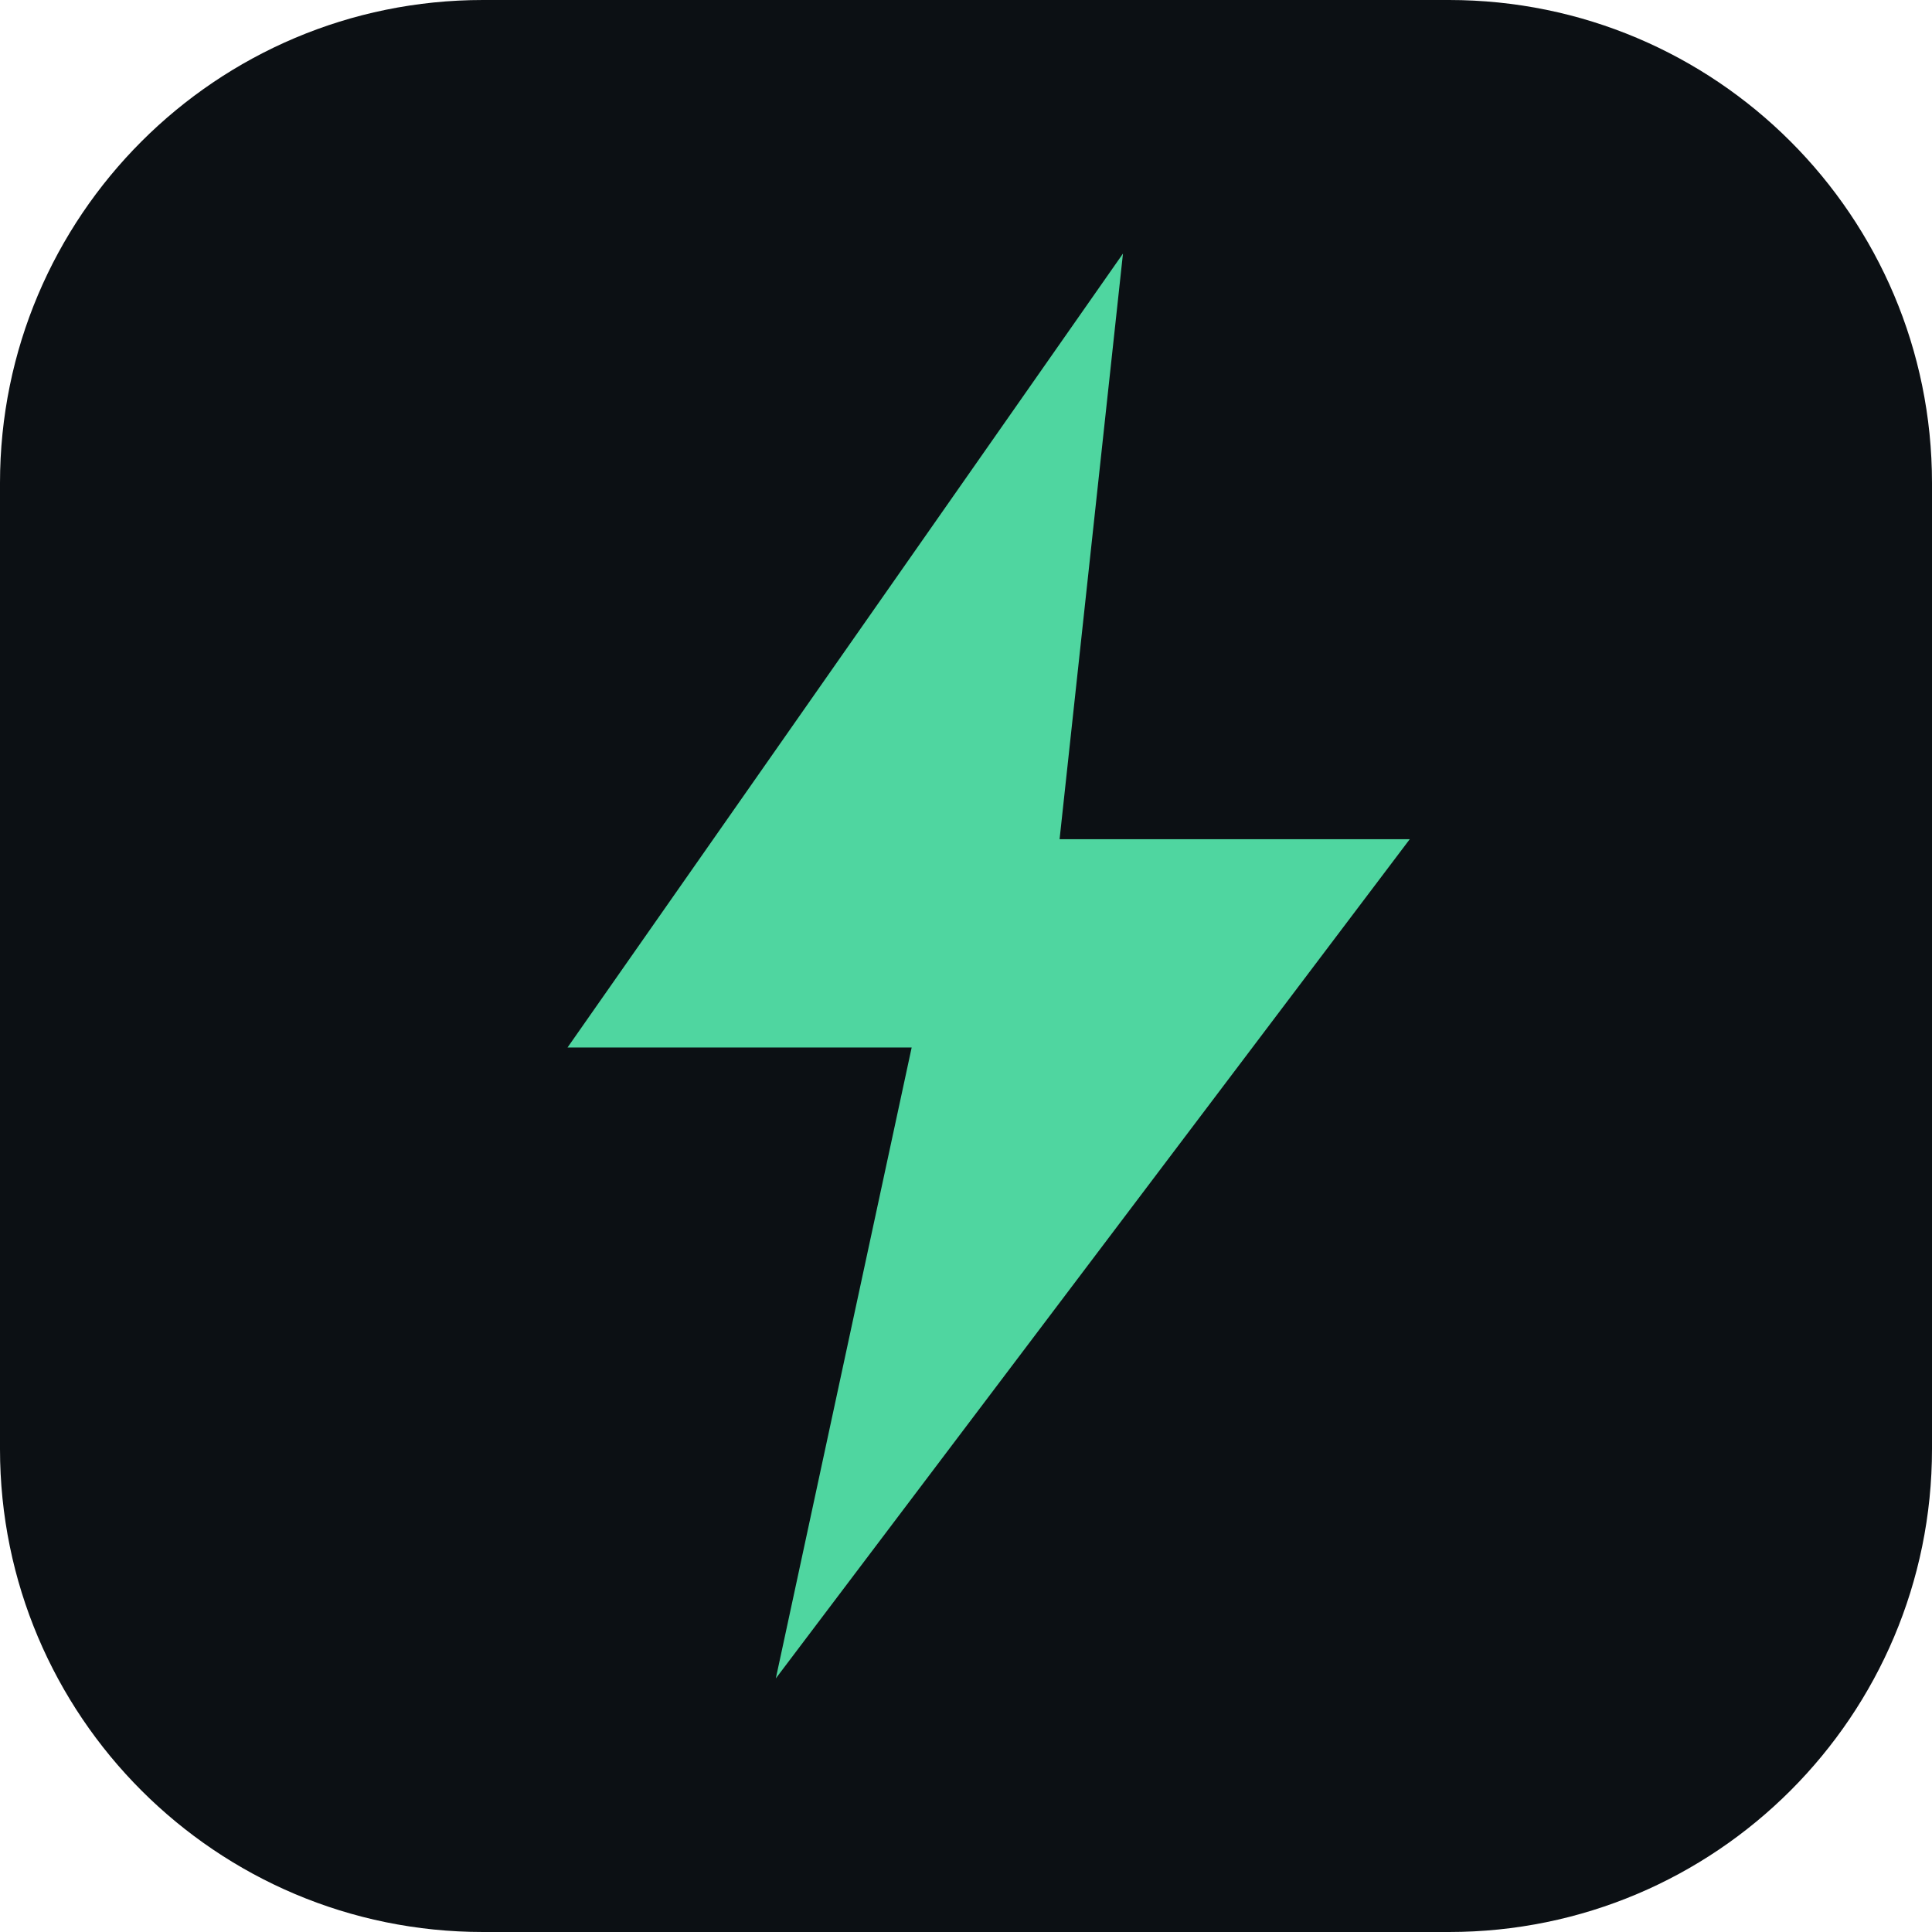
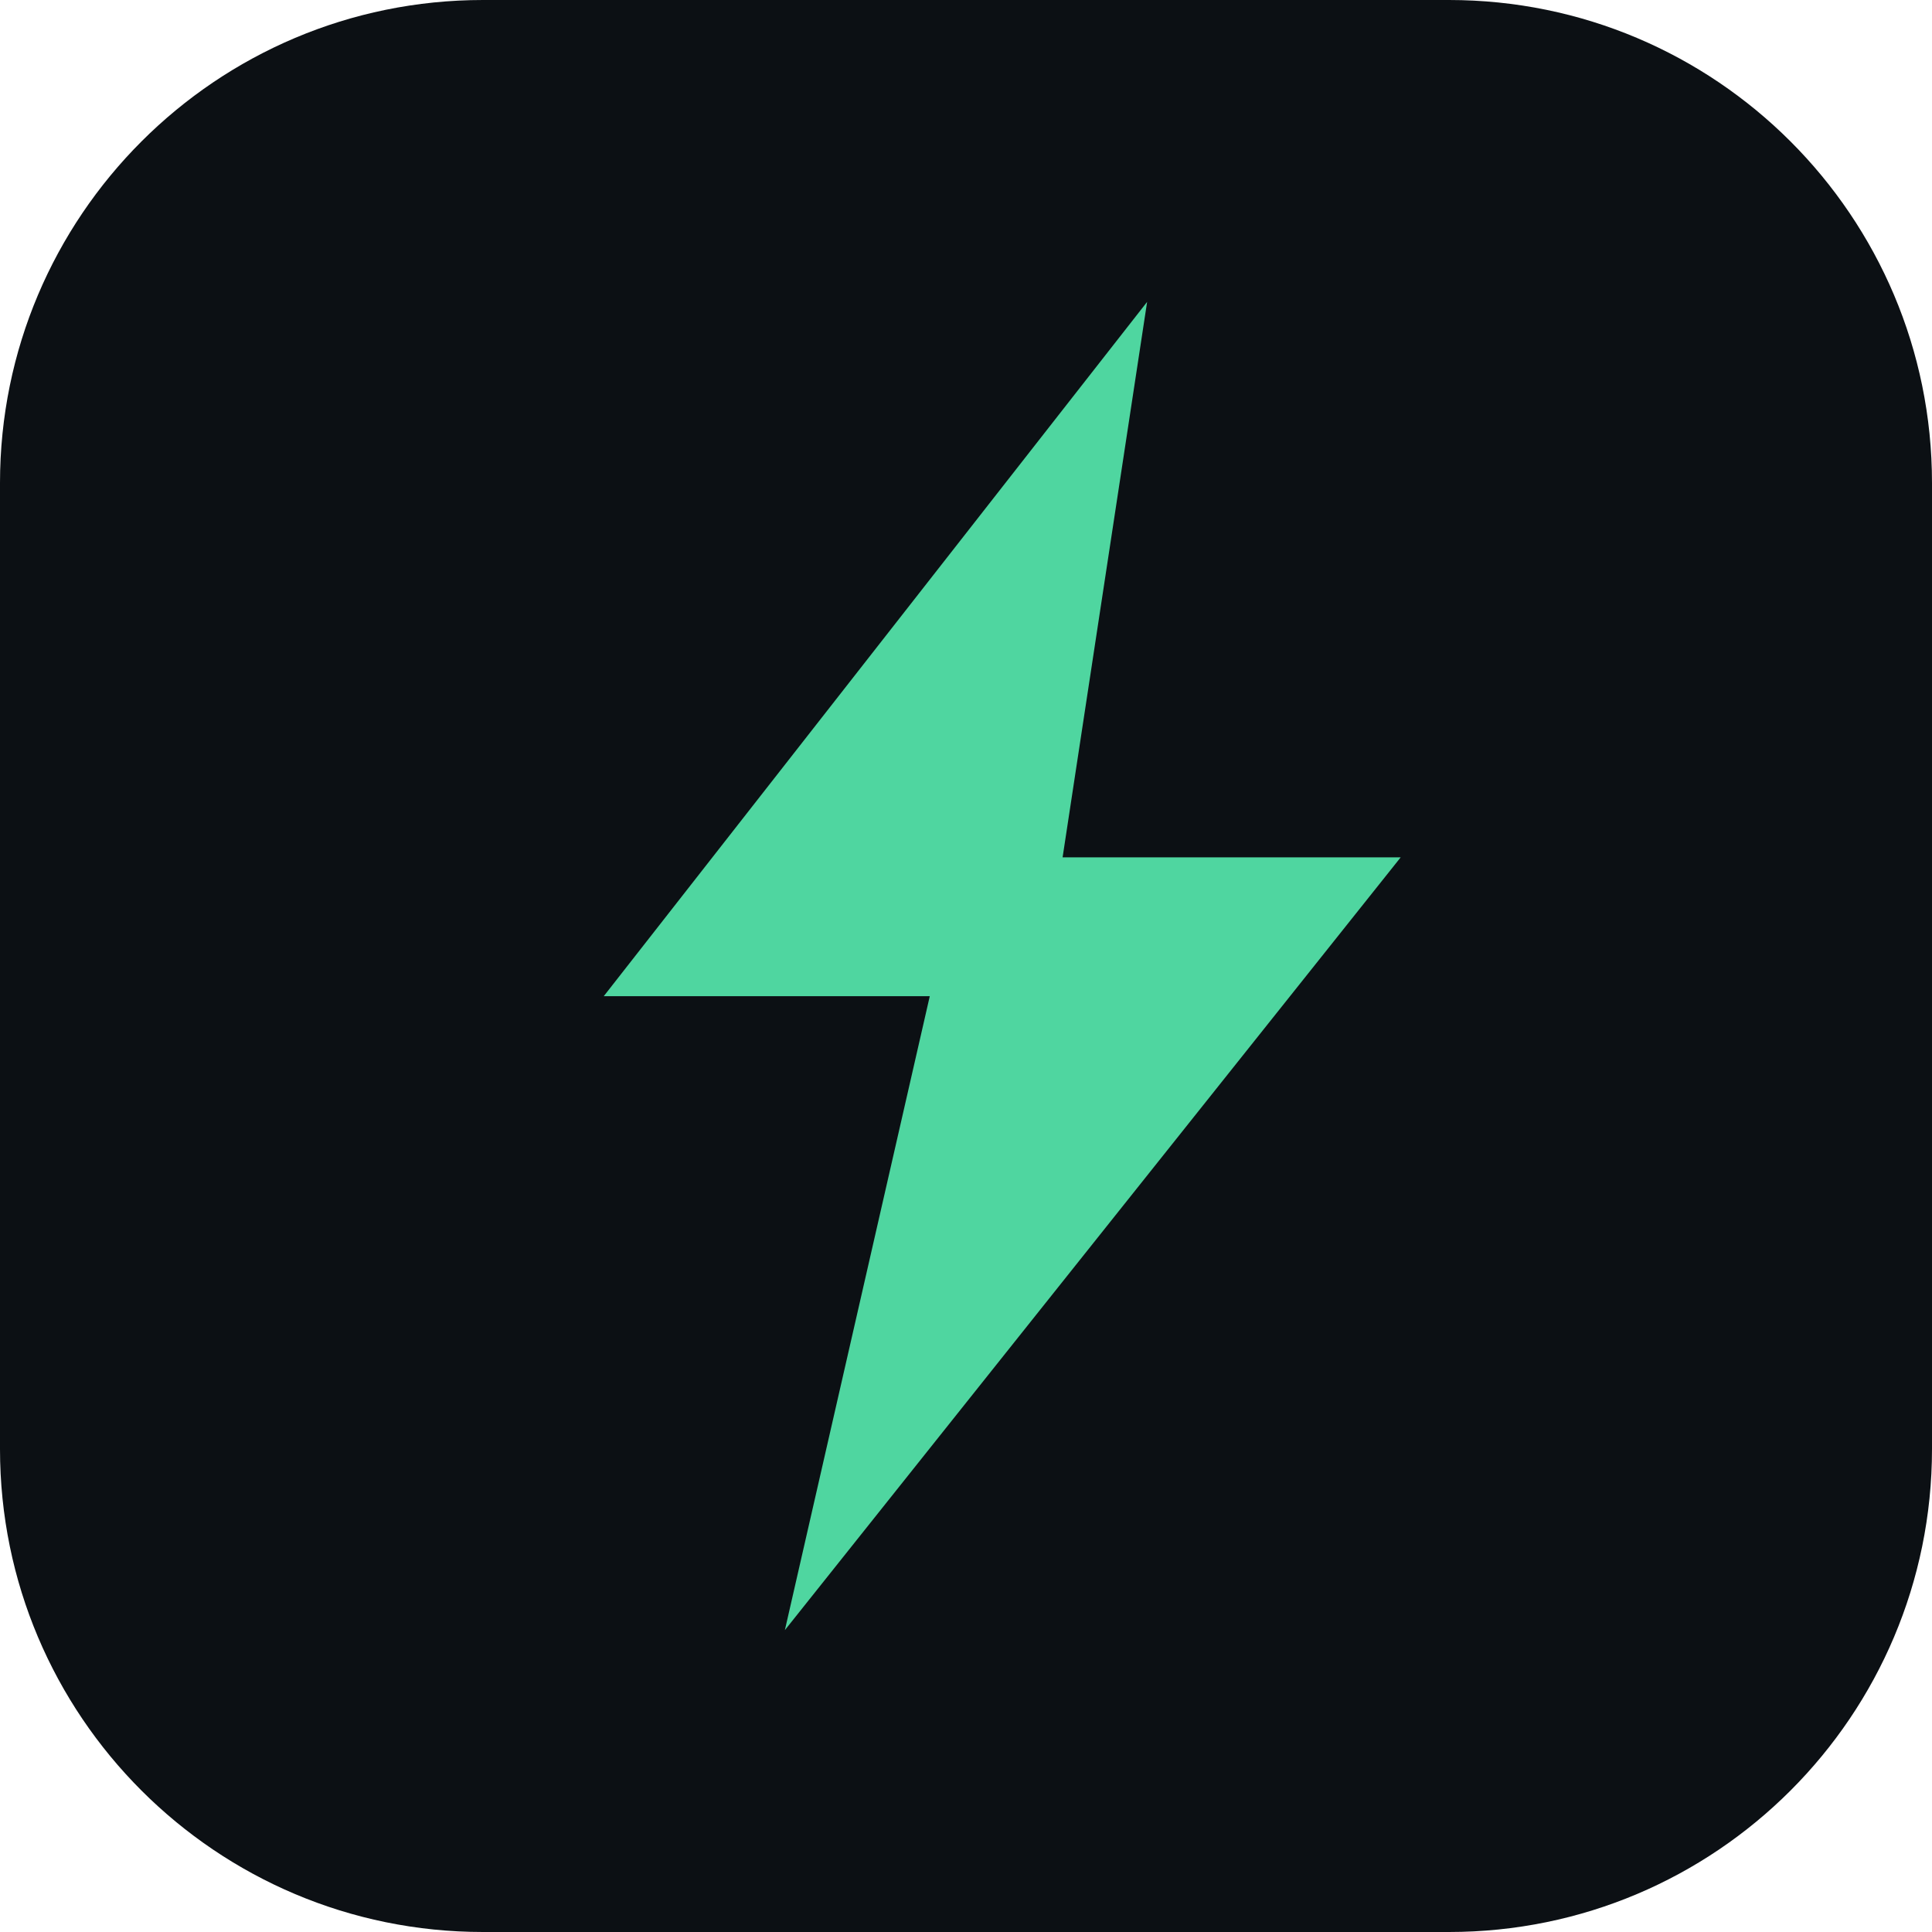
<svg xmlns="http://www.w3.org/2000/svg" viewBox="0 0 32 32" fill="none">
  <rect width="32" height="32" rx="8" fill="#0c1014" />
-   <path d="M18.6 4.2 L9.4 17.35 H15.1 L12.85 27.8 L23.35 13.9 H17.55 L18.6 4.2 Z" fill="#4fd6a0" />
+   <path d="M19 5 L10 16.5 H15.4 L13 27 L23.2 14.2 H17.6 L19 5 Z" fill="#4fd6a0" />
</svg>
